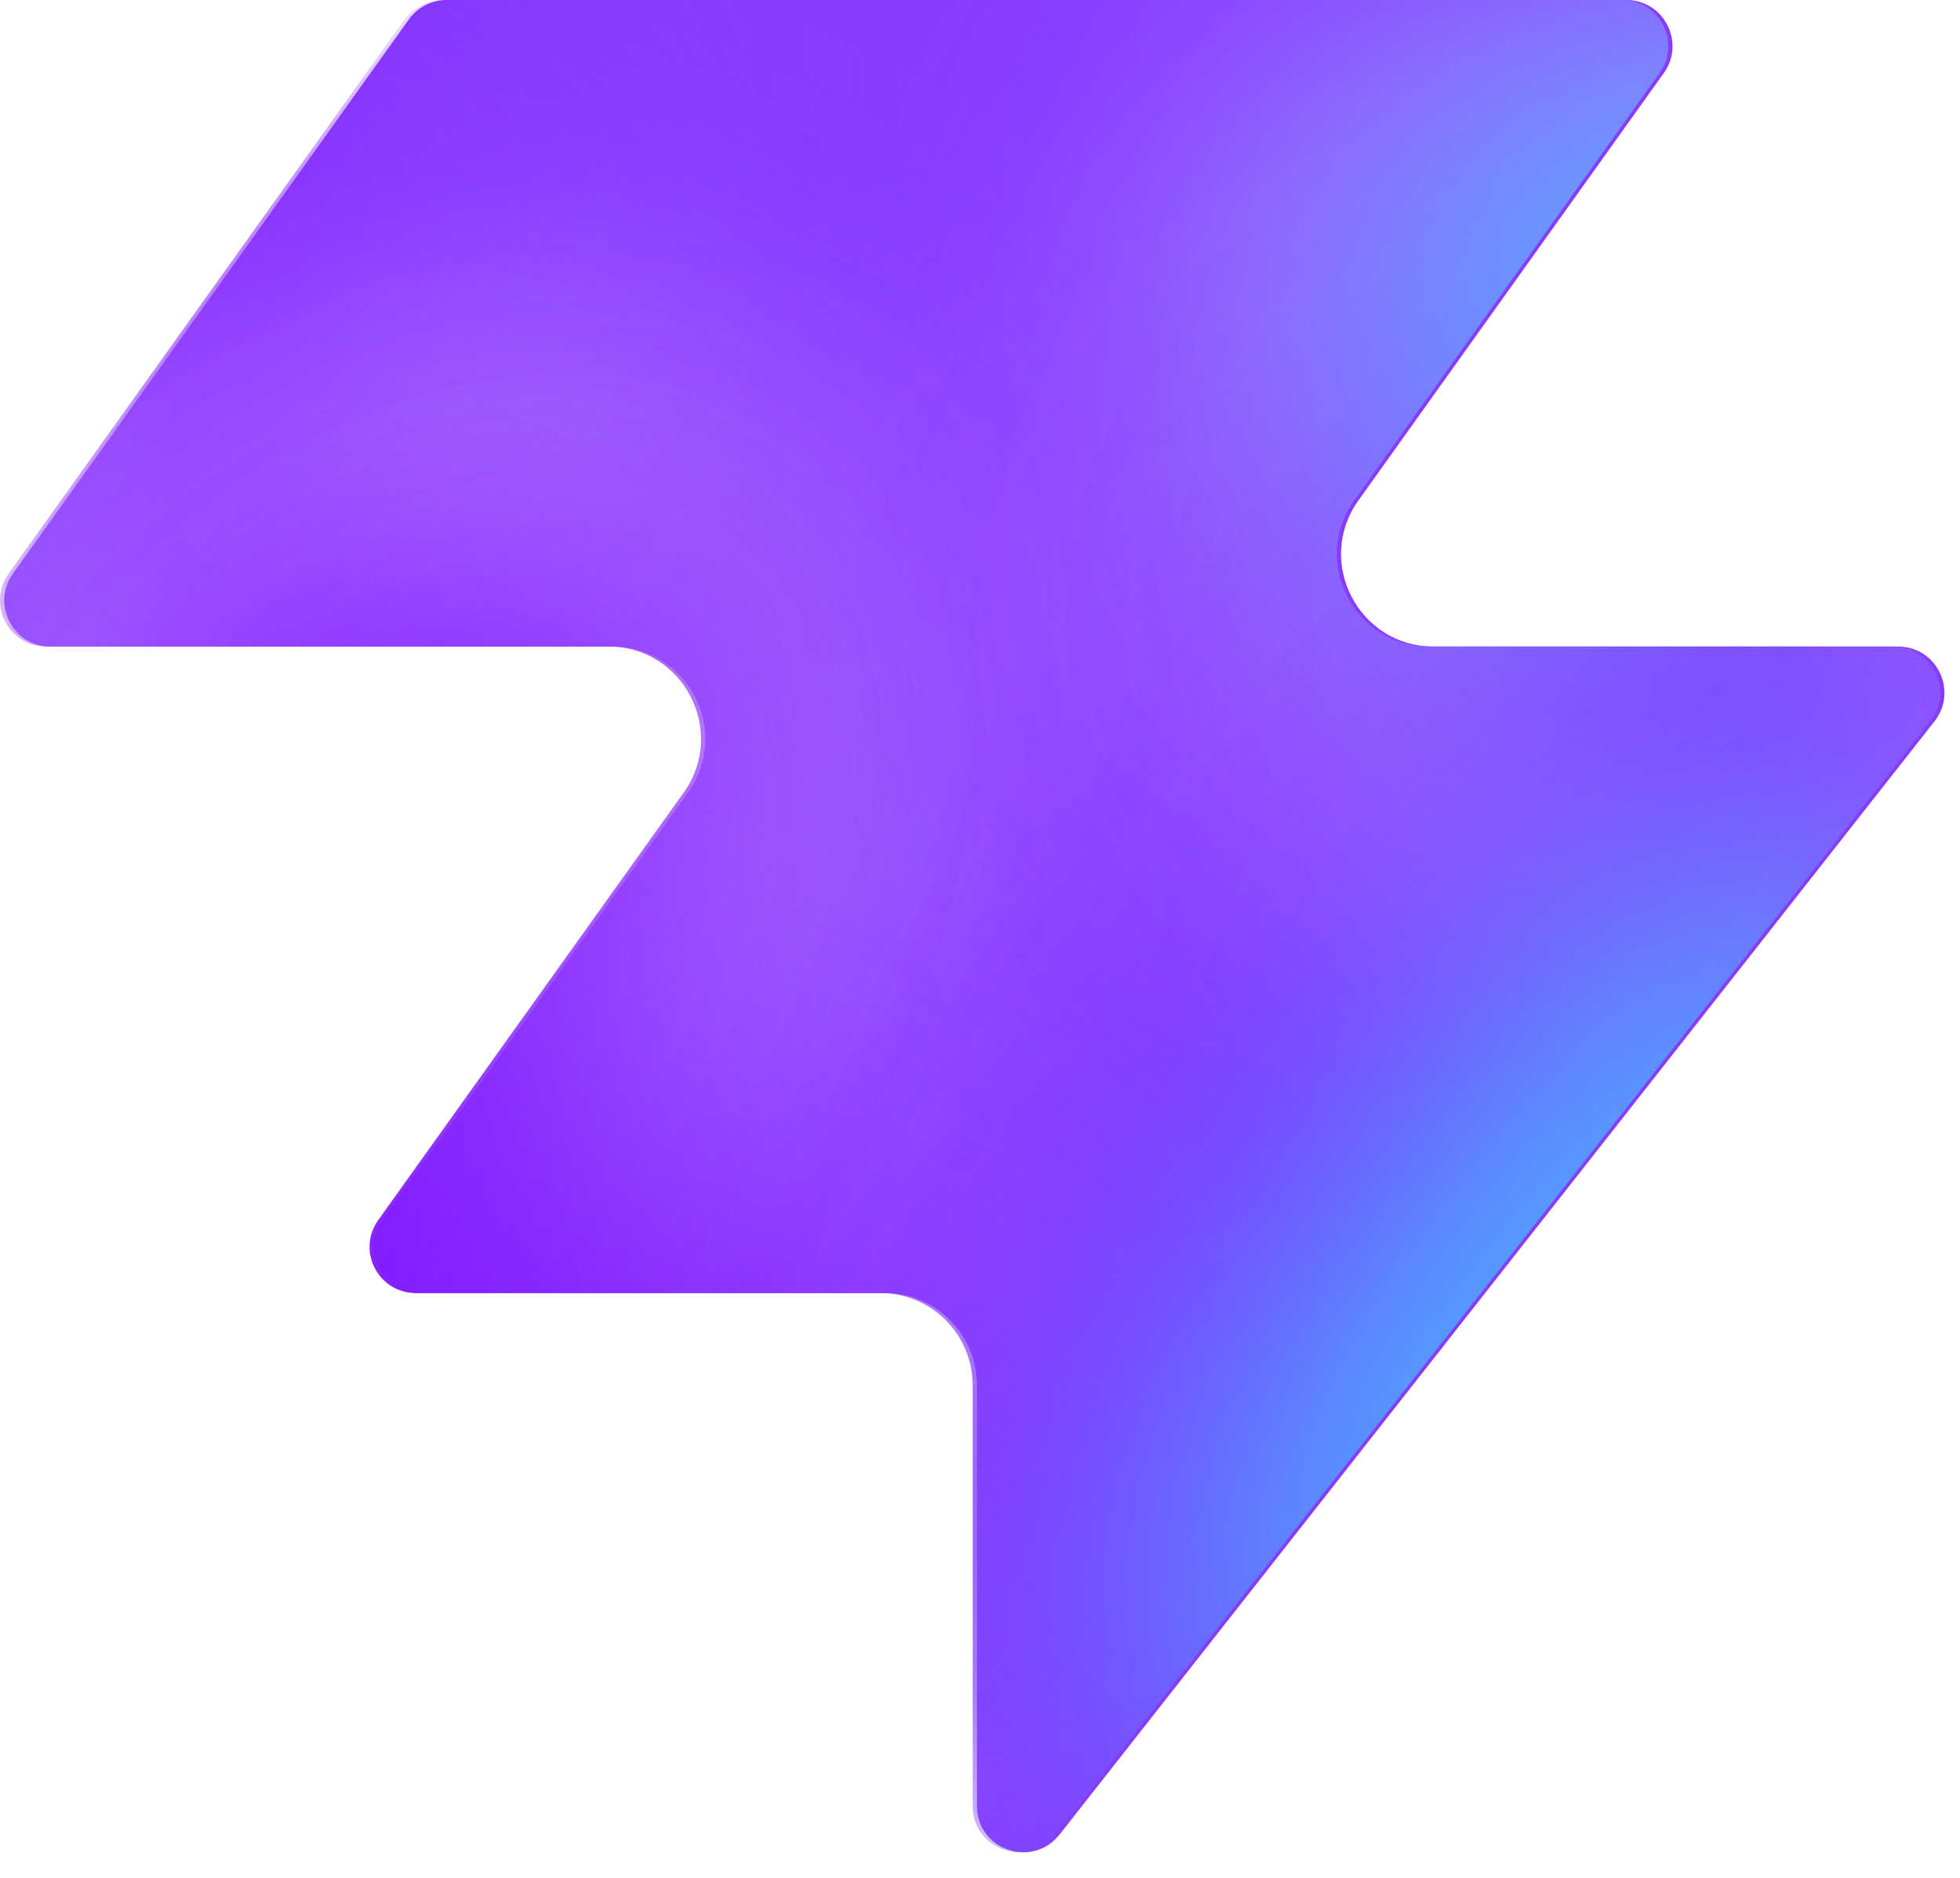
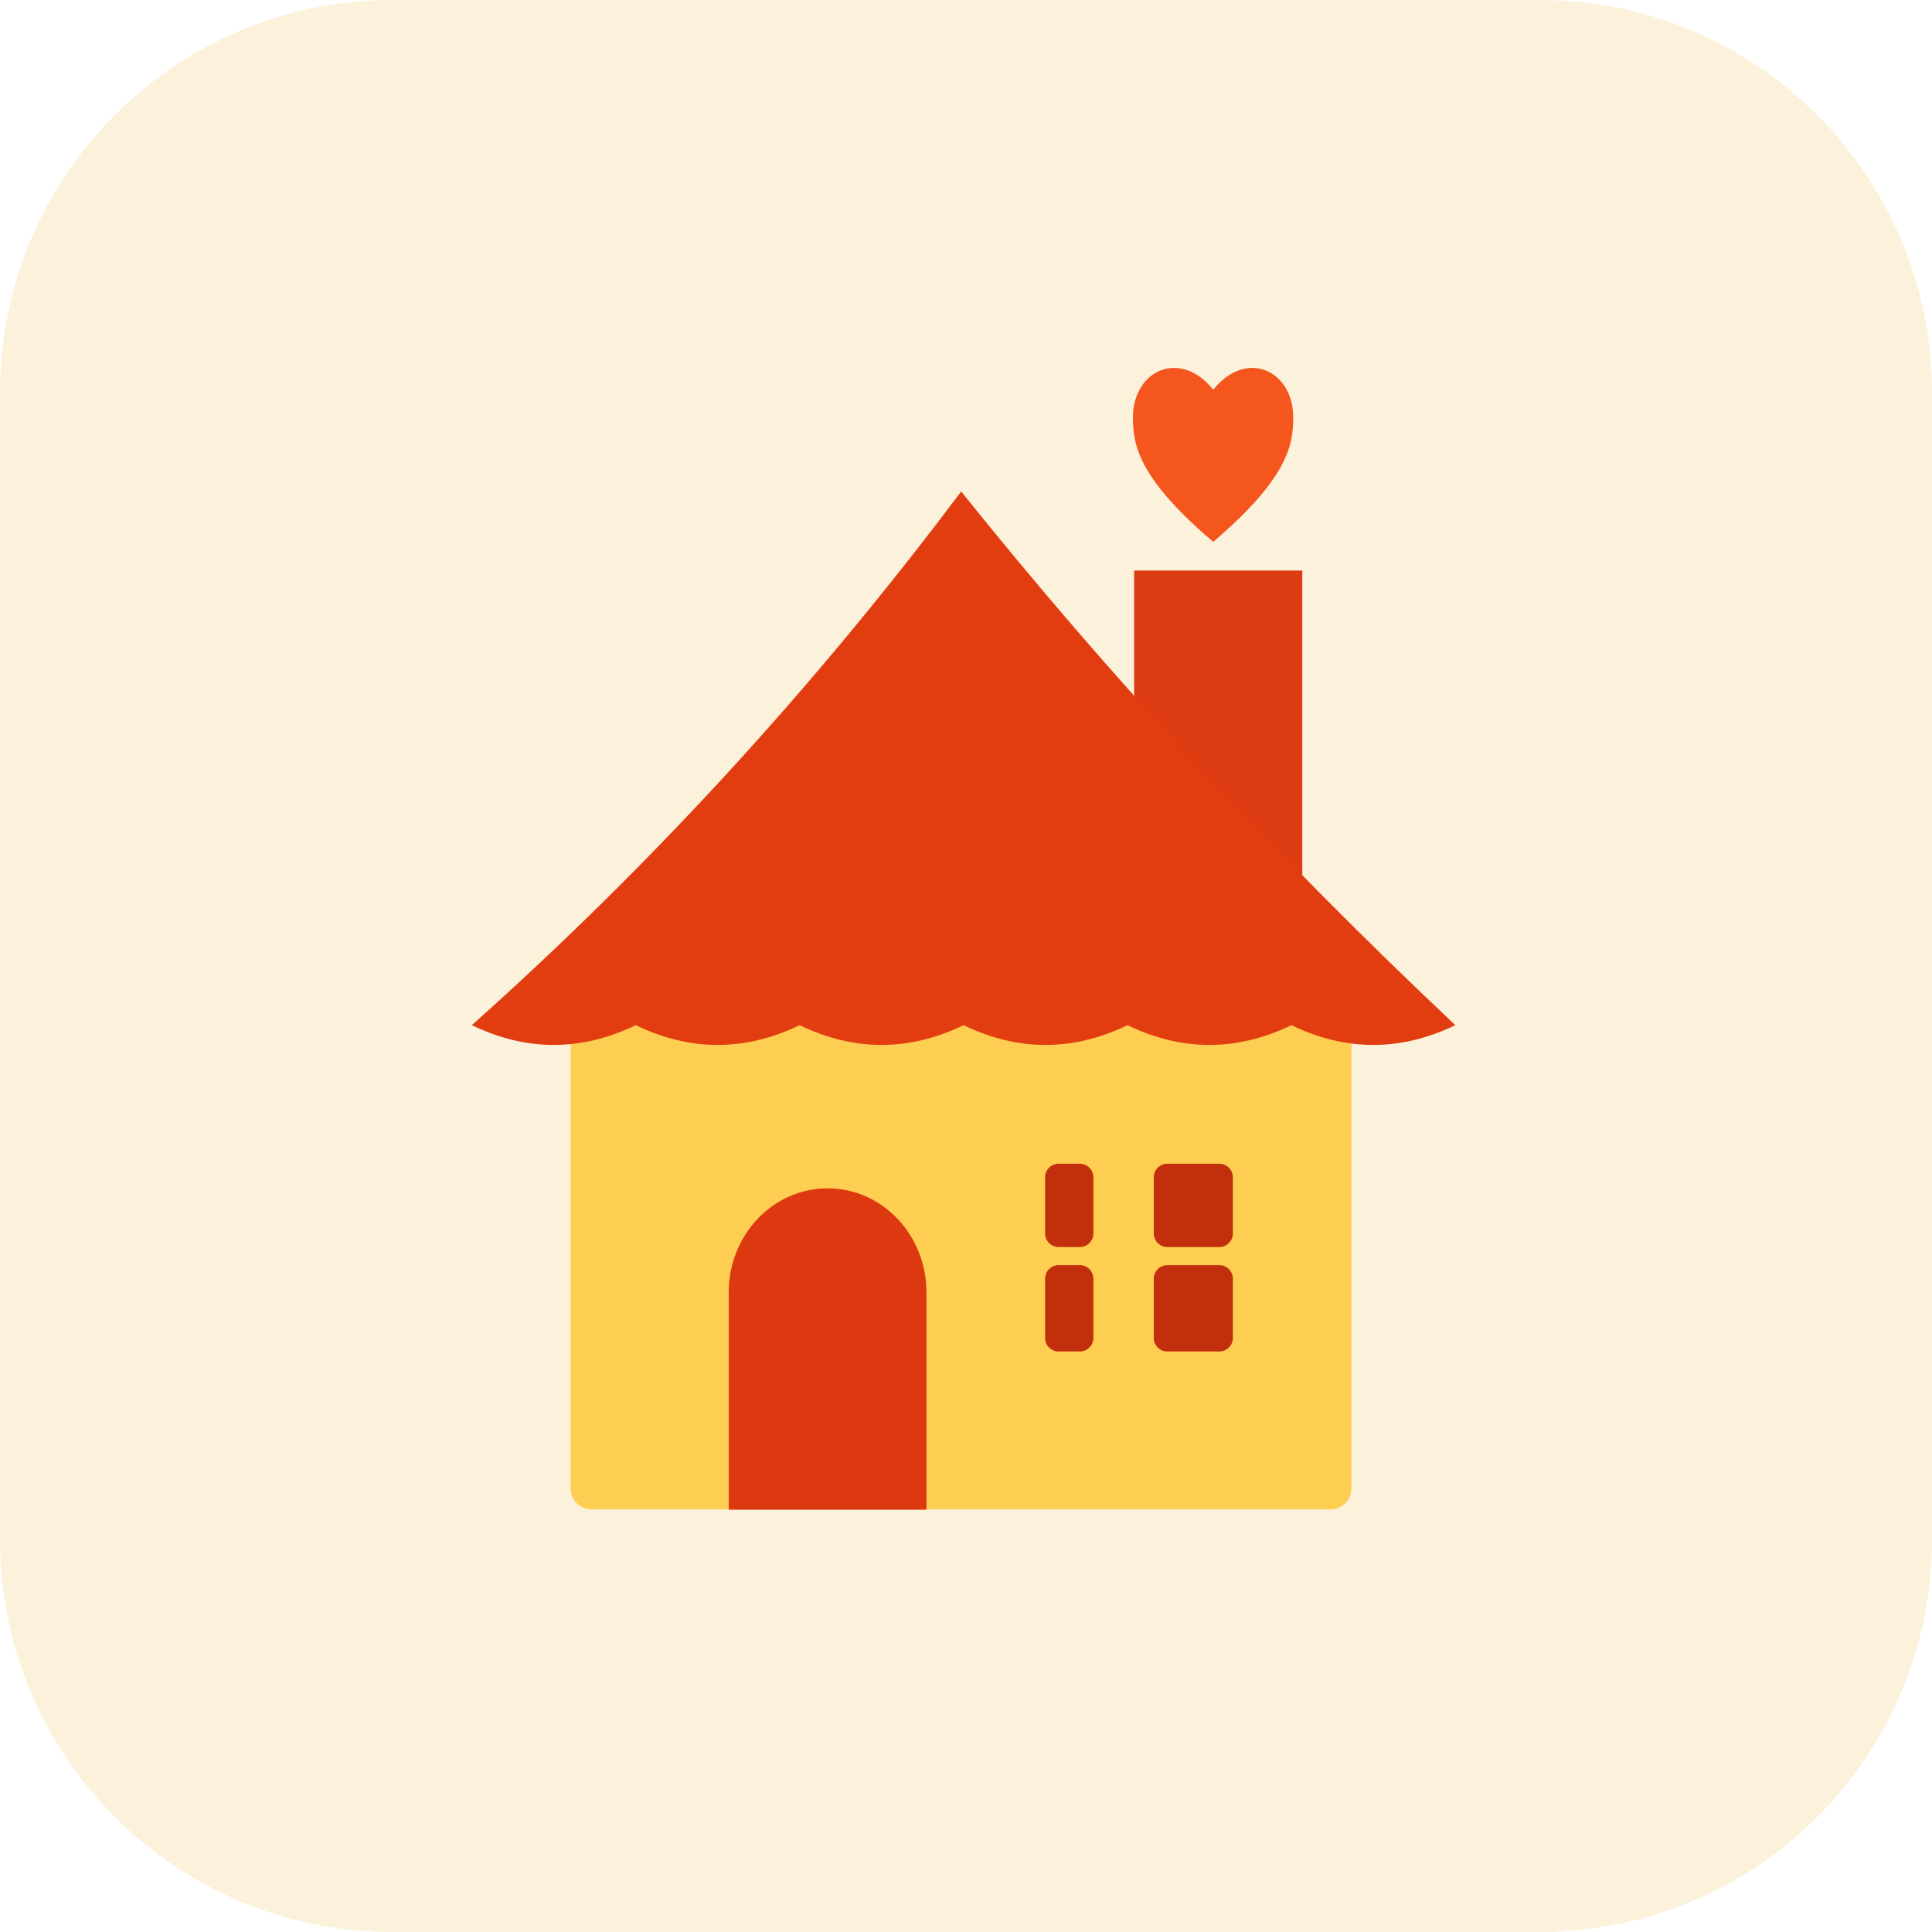
- <svg xmlns="http://www.w3.org/2000/svg" width="48" height="46" fill="none" viewBox="0 0 48 46">
-   <path fill="#863bff" d="M25.946 44.938c-.664.845-2.021.375-2.021-.698V33.937a2.26 2.26 0 0 0-2.262-2.262H10.287c-.92 0-1.456-1.04-.92-1.788l7.48-10.471c1.07-1.497 0-3.578-1.842-3.578H1.237c-.92 0-1.456-1.04-.92-1.788L10.013.474c.214-.297.556-.474.92-.474h28.894c.92 0 1.456 1.04.92 1.788l-7.48 10.471c-1.07 1.498 0 3.579 1.842 3.579h11.377c.943 0 1.473 1.088.89 1.83L25.947 44.94z" style="fill:#863bff;fill:color(display-p3 .525 .23 1);fill-opacity:1" />
-   <mask id="a" width="48" height="46" x="0" y="0" maskUnits="userSpaceOnUse" style="mask-type:alpha">
-     <path fill="#000" d="M25.842 44.938c-.664.844-2.021.375-2.021-.698V33.937a2.26 2.26 0 0 0-2.262-2.262H10.183c-.92 0-1.456-1.04-.92-1.788l7.48-10.471c1.07-1.498 0-3.579-1.842-3.579H1.133c-.92 0-1.456-1.04-.92-1.787L9.91.473c.214-.297.556-.474.92-.474h28.894c.92 0 1.456 1.04.92 1.788l-7.48 10.471c-1.07 1.498 0 3.578 1.842 3.578h11.377c.943 0 1.473 1.088.89 1.832L25.843 44.94z" style="fill:#000;fill-opacity:1" />
-   </mask>
-   <g mask="url(#a)">
-     <g filter="url(#b)">
-       <ellipse cx="5.508" cy="14.704" fill="#ede6ff" rx="5.508" ry="14.704" style="fill:#ede6ff;fill:color(display-p3 .927 .903 1);fill-opacity:1" transform="matrix(.00324 1 1 -.00324 -4.47 31.516)" />
-     </g>
-     <g filter="url(#c)">
-       <ellipse cx="10.399" cy="29.851" fill="#ede6ff" rx="10.399" ry="29.851" style="fill:#ede6ff;fill:color(display-p3 .927 .903 1);fill-opacity:1" transform="matrix(.00324 1 1 -.00324 -39.328 7.883)" />
-     </g>
-     <g filter="url(#d)">
-       <ellipse cx="5.508" cy="30.487" fill="#7e14ff" rx="5.508" ry="30.487" style="fill:#7e14ff;fill:color(display-p3 .492 .077 1);fill-opacity:1" transform="rotate(89.814 -25.913 -14.639)scale(1 -1)" />
-     </g>
-     <g filter="url(#e)">
-       <ellipse cx="5.508" cy="30.599" fill="#7e14ff" rx="5.508" ry="30.599" style="fill:#7e14ff;fill:color(display-p3 .492 .077 1);fill-opacity:1" transform="rotate(89.814 -32.644 -3.334)scale(1 -1)" />
-     </g>
-     <g filter="url(#f)">
-       <ellipse cx="5.508" cy="30.599" fill="#7e14ff" rx="5.508" ry="30.599" style="fill:#7e14ff;fill:color(display-p3 .492 .077 1);fill-opacity:1" transform="matrix(.00324 1 1 -.00324 -34.34 30.47)" />
-     </g>
-     <g filter="url(#g)">
-       <ellipse cx="14.072" cy="22.078" fill="#ede6ff" rx="14.072" ry="22.078" style="fill:#ede6ff;fill:color(display-p3 .927 .903 1);fill-opacity:1" transform="rotate(93.35 24.506 48.493)scale(-1 1)" />
-     </g>
-     <g filter="url(#h)">
-       <ellipse cx="3.47" cy="21.501" fill="#7e14ff" rx="3.47" ry="21.501" style="fill:#7e14ff;fill:color(display-p3 .492 .077 1);fill-opacity:1" transform="rotate(89.009 28.708 47.59)scale(-1 1)" />
-     </g>
-     <g filter="url(#i)">
-       <ellipse cx="3.47" cy="21.501" fill="#7e14ff" rx="3.47" ry="21.501" style="fill:#7e14ff;fill:color(display-p3 .492 .077 1);fill-opacity:1" transform="rotate(89.009 28.708 47.59)scale(-1 1)" />
-     </g>
-     <g filter="url(#j)">
-       <ellipse cx=".387" cy="8.972" fill="#7e14ff" rx="4.407" ry="29.108" style="fill:#7e14ff;fill:color(display-p3 .492 .077 1);fill-opacity:1" transform="rotate(39.51 .387 8.972)" />
-     </g>
-     <g filter="url(#k)">
-       <ellipse cx="47.523" cy="-6.092" fill="#7e14ff" rx="4.407" ry="29.108" style="fill:#7e14ff;fill:color(display-p3 .492 .077 1);fill-opacity:1" transform="rotate(37.892 47.523 -6.092)" />
-     </g>
-     <g filter="url(#l)">
-       <ellipse cx="41.412" cy="6.333" fill="#47bfff" rx="5.971" ry="9.665" style="fill:#47bfff;fill:color(display-p3 .28 .748 1);fill-opacity:1" transform="rotate(37.892 41.412 6.333)" />
-     </g>
-     <g filter="url(#m)">
-       <ellipse cx="-1.879" cy="38.332" fill="#7e14ff" rx="4.407" ry="29.108" style="fill:#7e14ff;fill:color(display-p3 .492 .077 1);fill-opacity:1" transform="rotate(37.892 -1.88 38.332)" />
-     </g>
-     <g filter="url(#n)">
-       <ellipse cx="-1.879" cy="38.332" fill="#7e14ff" rx="4.407" ry="29.108" style="fill:#7e14ff;fill:color(display-p3 .492 .077 1);fill-opacity:1" transform="rotate(37.892 -1.88 38.332)" />
-     </g>
-     <g filter="url(#o)">
-       <ellipse cx="35.651" cy="29.907" fill="#7e14ff" rx="4.407" ry="29.108" style="fill:#7e14ff;fill:color(display-p3 .492 .077 1);fill-opacity:1" transform="rotate(37.892 35.651 29.907)" />
-     </g>
-     <g filter="url(#p)">
-       <ellipse cx="38.418" cy="32.4" fill="#47bfff" rx="5.971" ry="15.297" style="fill:#47bfff;fill:color(display-p3 .28 .748 1);fill-opacity:1" transform="rotate(37.892 38.418 32.4)" />
-     </g>
-   </g>
-   <defs>
-     <filter id="b" width="60.045" height="41.654" x="-19.77" y="16.149" color-interpolation-filters="sRGB" filterUnits="userSpaceOnUse">
-       <feFlood flood-opacity="0" result="BackgroundImageFix" />
-       <feBlend in="SourceGraphic" in2="BackgroundImageFix" result="shape" />
-       <feGaussianBlur result="effect1_foregroundBlur_2002_17158" stdDeviation="7.659" />
-     </filter>
-     <filter id="c" width="90.34" height="51.437" x="-54.613" y="-7.533" color-interpolation-filters="sRGB" filterUnits="userSpaceOnUse">
-       <feFlood flood-opacity="0" result="BackgroundImageFix" />
-       <feBlend in="SourceGraphic" in2="BackgroundImageFix" result="shape" />
-       <feGaussianBlur result="effect1_foregroundBlur_2002_17158" stdDeviation="7.659" />
-     </filter>
-     <filter id="d" width="79.355" height="29.4" x="-49.64" y="2.03" color-interpolation-filters="sRGB" filterUnits="userSpaceOnUse">
-       <feFlood flood-opacity="0" result="BackgroundImageFix" />
-       <feBlend in="SourceGraphic" in2="BackgroundImageFix" result="shape" />
-       <feGaussianBlur result="effect1_foregroundBlur_2002_17158" stdDeviation="4.596" />
-     </filter>
-     <filter id="e" width="79.579" height="29.4" x="-45.045" y="20.029" color-interpolation-filters="sRGB" filterUnits="userSpaceOnUse">
-       <feFlood flood-opacity="0" result="BackgroundImageFix" />
-       <feBlend in="SourceGraphic" in2="BackgroundImageFix" result="shape" />
-       <feGaussianBlur result="effect1_foregroundBlur_2002_17158" stdDeviation="4.596" />
-     </filter>
-     <filter id="f" width="79.579" height="29.4" x="-43.513" y="21.178" color-interpolation-filters="sRGB" filterUnits="userSpaceOnUse">
-       <feFlood flood-opacity="0" result="BackgroundImageFix" />
-       <feBlend in="SourceGraphic" in2="BackgroundImageFix" result="shape" />
-       <feGaussianBlur result="effect1_foregroundBlur_2002_17158" stdDeviation="4.596" />
-     </filter>
-     <filter id="g" width="74.749" height="58.852" x="15.756" y="-17.901" color-interpolation-filters="sRGB" filterUnits="userSpaceOnUse">
-       <feFlood flood-opacity="0" result="BackgroundImageFix" />
-       <feBlend in="SourceGraphic" in2="BackgroundImageFix" result="shape" />
-       <feGaussianBlur result="effect1_foregroundBlur_2002_17158" stdDeviation="7.659" />
-     </filter>
-     <filter id="h" width="61.377" height="25.362" x="23.548" y="2.284" color-interpolation-filters="sRGB" filterUnits="userSpaceOnUse">
-       <feFlood flood-opacity="0" result="BackgroundImageFix" />
-       <feBlend in="SourceGraphic" in2="BackgroundImageFix" result="shape" />
-       <feGaussianBlur result="effect1_foregroundBlur_2002_17158" stdDeviation="4.596" />
-     </filter>
-     <filter id="i" width="61.377" height="25.362" x="23.548" y="2.284" color-interpolation-filters="sRGB" filterUnits="userSpaceOnUse">
-       <feFlood flood-opacity="0" result="BackgroundImageFix" />
-       <feBlend in="SourceGraphic" in2="BackgroundImageFix" result="shape" />
-       <feGaussianBlur result="effect1_foregroundBlur_2002_17158" stdDeviation="4.596" />
-     </filter>
-     <filter id="j" width="56.045" height="63.649" x="-27.636" y="-22.853" color-interpolation-filters="sRGB" filterUnits="userSpaceOnUse">
-       <feFlood flood-opacity="0" result="BackgroundImageFix" />
-       <feBlend in="SourceGraphic" in2="BackgroundImageFix" result="shape" />
-       <feGaussianBlur result="effect1_foregroundBlur_2002_17158" stdDeviation="4.596" />
-     </filter>
-     <filter id="k" width="54.814" height="64.646" x="20.116" y="-38.415" color-interpolation-filters="sRGB" filterUnits="userSpaceOnUse">
-       <feFlood flood-opacity="0" result="BackgroundImageFix" />
-       <feBlend in="SourceGraphic" in2="BackgroundImageFix" result="shape" />
-       <feGaussianBlur result="effect1_foregroundBlur_2002_17158" stdDeviation="4.596" />
-     </filter>
-     <filter id="l" width="33.541" height="35.313" x="24.641" y="-11.323" color-interpolation-filters="sRGB" filterUnits="userSpaceOnUse">
-       <feFlood flood-opacity="0" result="BackgroundImageFix" />
-       <feBlend in="SourceGraphic" in2="BackgroundImageFix" result="shape" />
-       <feGaussianBlur result="effect1_foregroundBlur_2002_17158" stdDeviation="4.596" />
-     </filter>
-     <filter id="m" width="54.814" height="64.646" x="-29.286" y="6.009" color-interpolation-filters="sRGB" filterUnits="userSpaceOnUse">
-       <feFlood flood-opacity="0" result="BackgroundImageFix" />
-       <feBlend in="SourceGraphic" in2="BackgroundImageFix" result="shape" />
-       <feGaussianBlur result="effect1_foregroundBlur_2002_17158" stdDeviation="4.596" />
-     </filter>
-     <filter id="n" width="54.814" height="64.646" x="-29.286" y="6.009" color-interpolation-filters="sRGB" filterUnits="userSpaceOnUse">
-       <feFlood flood-opacity="0" result="BackgroundImageFix" />
-       <feBlend in="SourceGraphic" in2="BackgroundImageFix" result="shape" />
-       <feGaussianBlur result="effect1_foregroundBlur_2002_17158" stdDeviation="4.596" />
-     </filter>
-     <filter id="o" width="54.814" height="64.646" x="8.244" y="-2.416" color-interpolation-filters="sRGB" filterUnits="userSpaceOnUse">
-       <feFlood flood-opacity="0" result="BackgroundImageFix" />
-       <feBlend in="SourceGraphic" in2="BackgroundImageFix" result="shape" />
-       <feGaussianBlur result="effect1_foregroundBlur_2002_17158" stdDeviation="4.596" />
-     </filter>
-     <filter id="p" width="39.409" height="43.623" x="18.713" y="10.588" color-interpolation-filters="sRGB" filterUnits="userSpaceOnUse">
-       <feFlood flood-opacity="0" result="BackgroundImageFix" />
-       <feBlend in="SourceGraphic" in2="BackgroundImageFix" result="shape" />
-       <feGaussianBlur result="effect1_foregroundBlur_2002_17158" stdDeviation="4.596" />
-     </filter>
-   </defs>
+ <svg xmlns="http://www.w3.org/2000/svg" viewBox="0 0 64 64" width="64" height="64">
+   <rect width="64" height="64" rx="13" fill="#FCF1DA" />
+   <rect x="37.57" y="18.90" width="5.57" height="15.06" fill="#DD3B11" />
+   <rect x="18.90" y="33.96" width="25.87" height="16.04" rx="0.7" fill="#FDCE51" />
+   <path d="M24.14 50.01 L24.14 42.81            A 3.27 3.44 0 0 1 30.69 42.81            L30.69 50.01 Z" fill="#DD3910" />
+   <rect x="34.62" y="38.55" width="1.60" height="2.76" rx="0.45" fill="#C12F0D" />
+   <rect x="38.22" y="38.55" width="2.62" height="2.76" rx="0.45" fill="#C12F0D" />
+   <rect x="34.62" y="41.91" width="1.60" height="2.86" rx="0.45" fill="#C12F0D" />
+   <rect x="38.22" y="41.91" width="2.62" height="2.86" rx="0.45" fill="#C12F0D" />
+   <path d="M31.84 16.28            Q24.54 26.01 15.63 33.96            Q 18.34 35.27 21.06 33.96            Q 23.77 35.27 26.49 33.96            Q 29.20 35.27 31.92 33.96            Q 34.63 35.27 37.35 33.96            Q 40.06 35.27 42.78 33.96            Q 45.49 35.27 48.21 33.96            Q39.20 25.47 31.84 16.28 Z" fill="#E23D11" />
+   <path d="M40.19 17.95            C37.71 15.84 37.53 14.74 37.53 13.83            C37.53 12.27 39.09 11.54 40.19 12.91            C41.29 11.54 42.84 12.27 42.84 13.83            C42.84 14.74 42.66 15.84 40.19 17.95 Z" fill="#F4561E" />
</svg>
